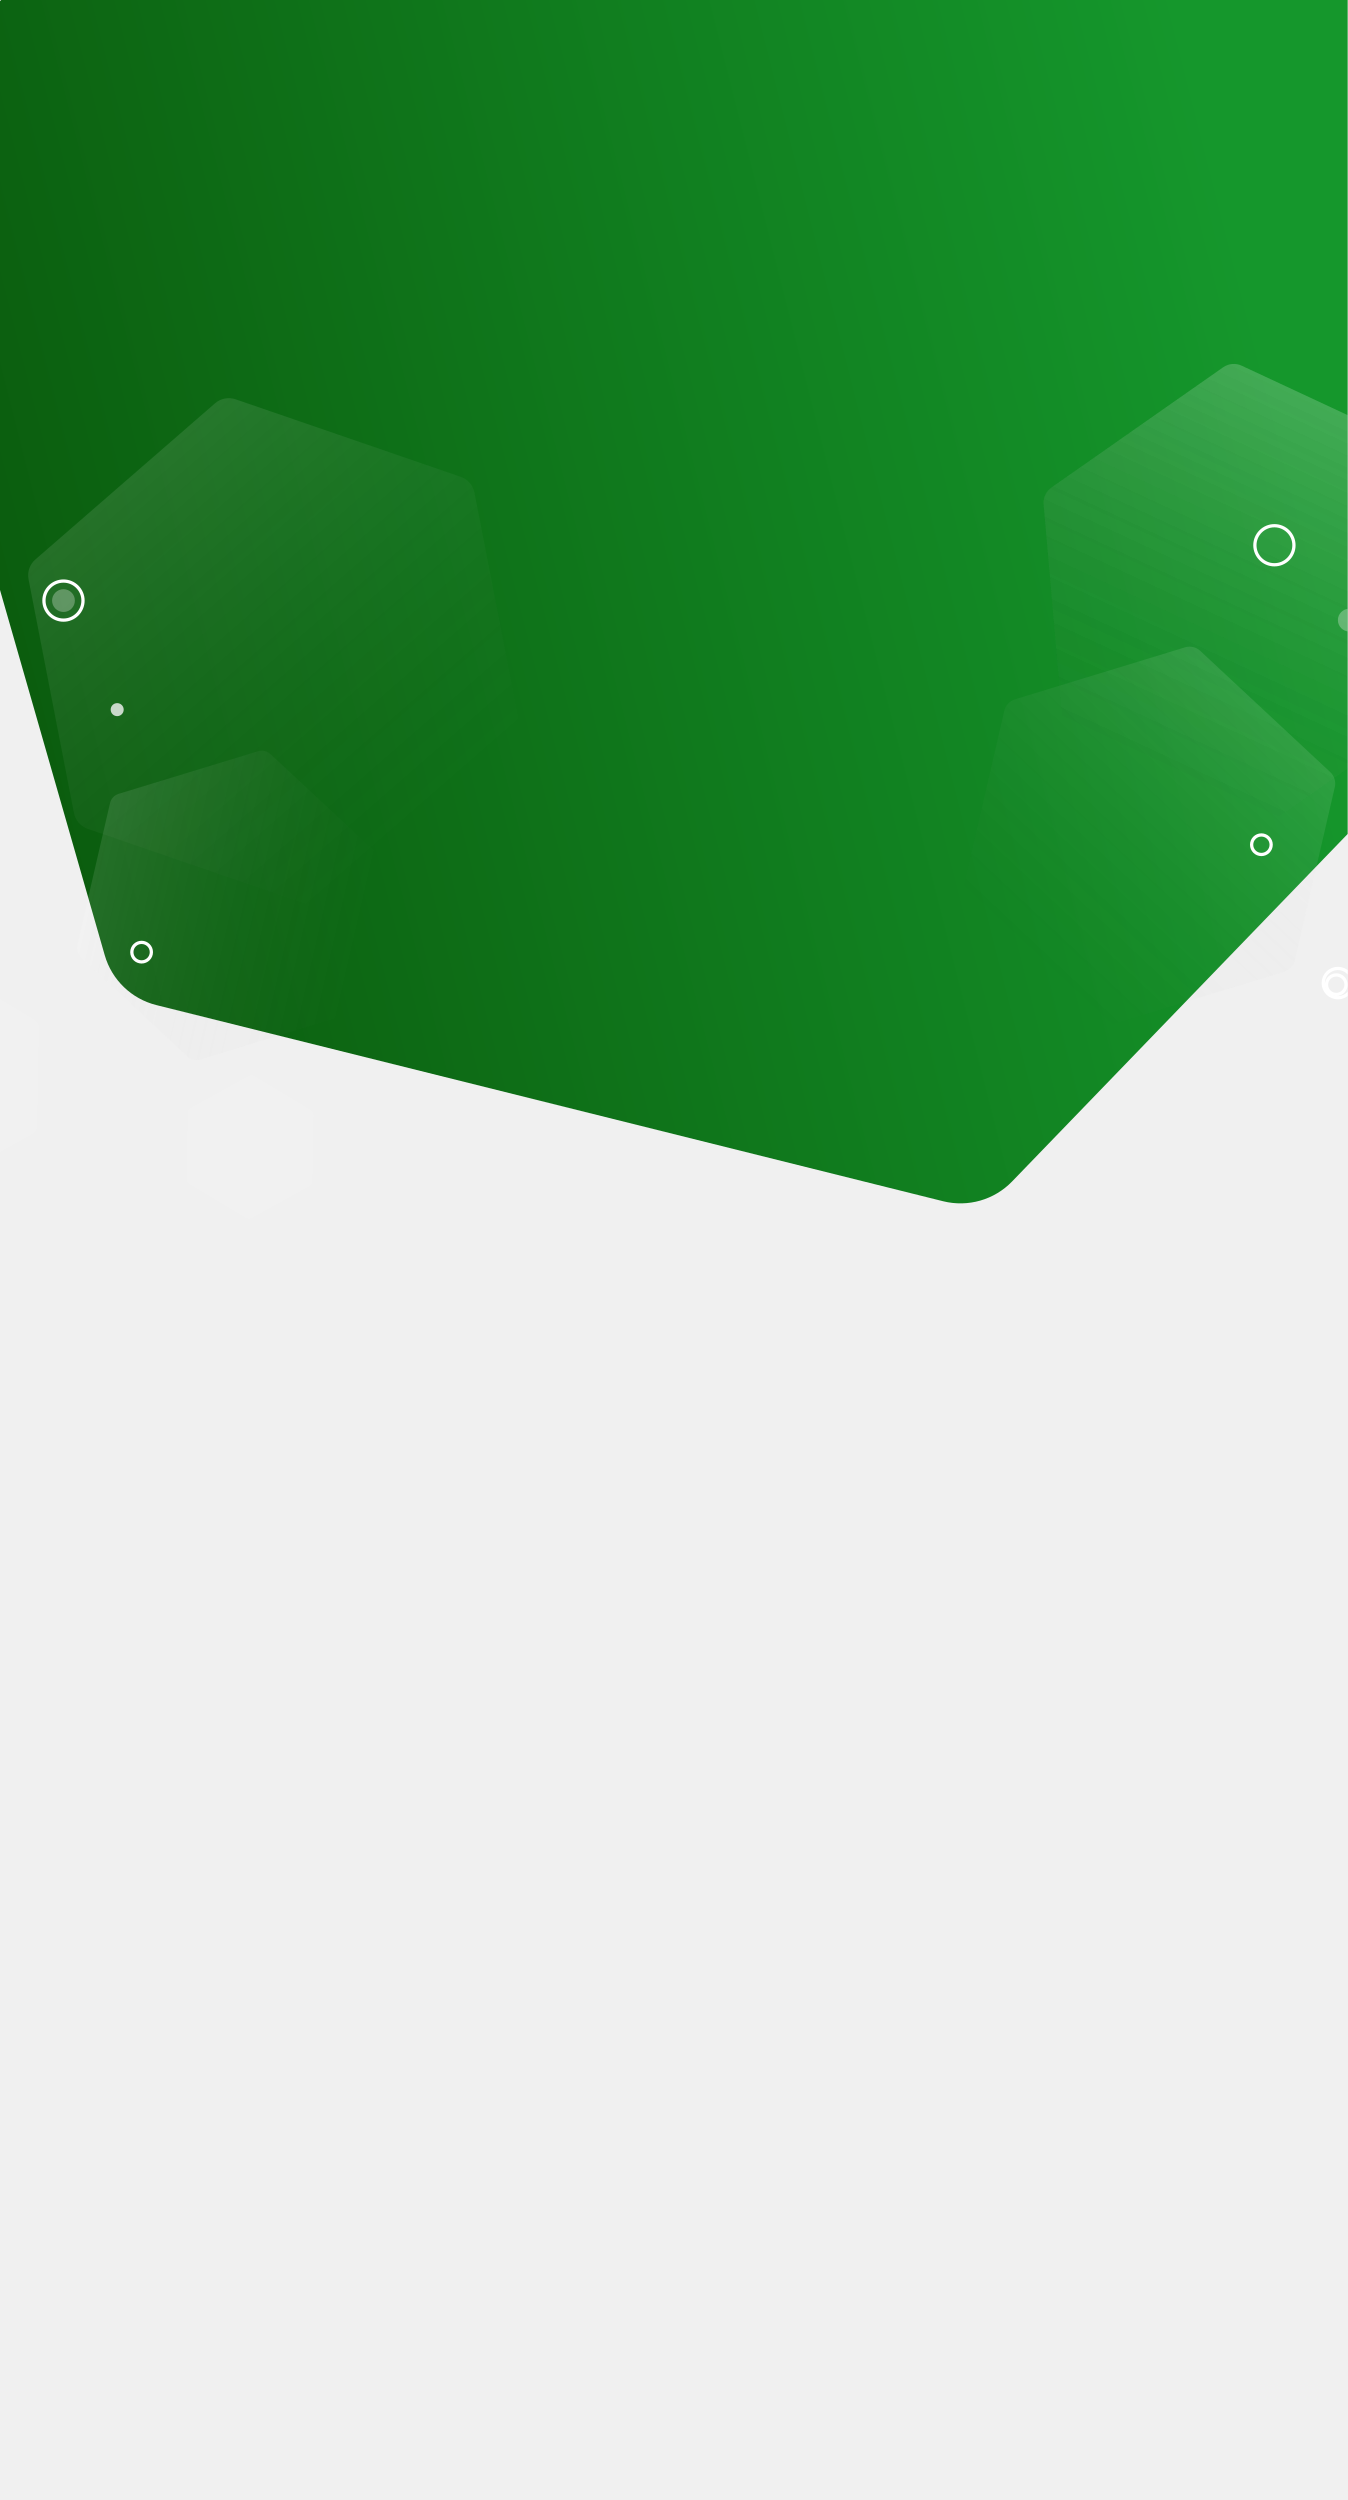
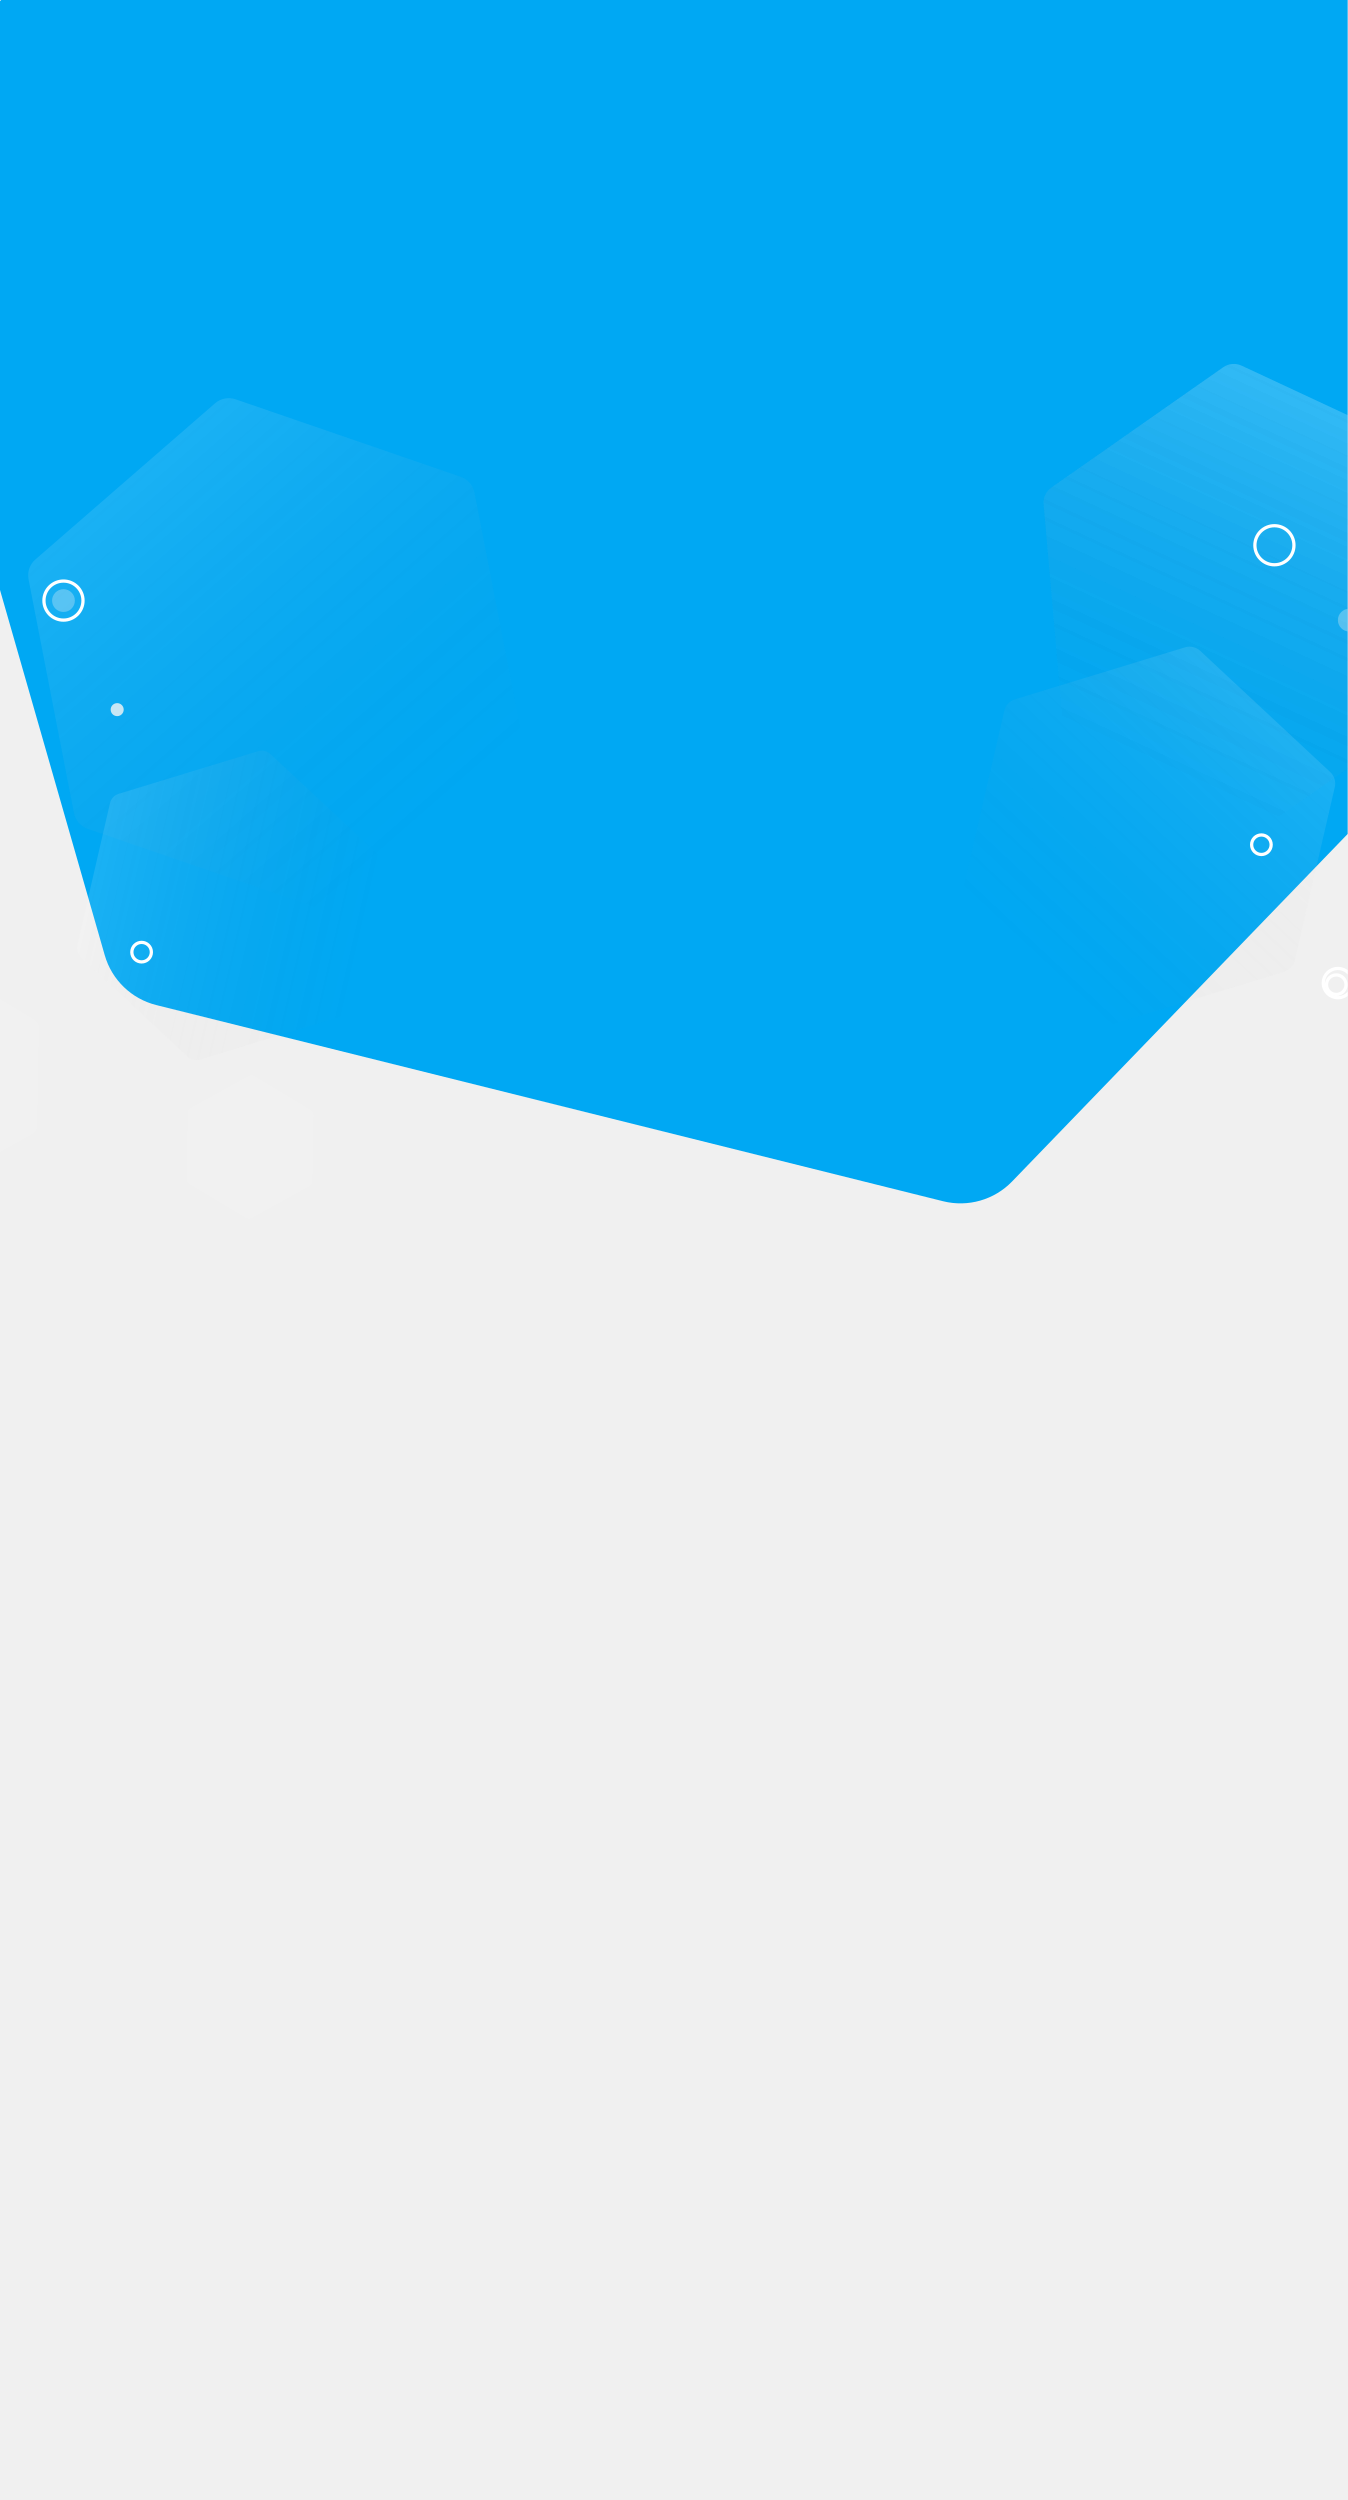
<svg xmlns="http://www.w3.org/2000/svg" width="414" height="768" viewBox="0 0 414 768">
  <defs>
    <linearGradient id="linear-gradient" x1="0.44" y1="-0.264" x2="0.395" y2="0.832" gradientUnits="objectBoundingBox">
      <stop offset="0" stop-color="#084b05" />
      <stop offset="1" stop-color="#15972c" />
    </linearGradient>
    <linearGradient id="linear-gradient-2" x1="0.5" x2="0.5" y2="1" gradientUnits="objectBoundingBox">
      <stop offset="0" stop-color="#fff" stop-opacity="0.102" />
      <stop offset="1" stop-color="gray" stop-opacity="0" />
    </linearGradient>
    <linearGradient id="linear-gradient-5" x1="0.5" x2="0.5" y2="1" gradientUnits="objectBoundingBox">
      <stop offset="0" stop-color="#fff" stop-opacity="0.102" />
      <stop offset="1" stop-color="#fff" stop-opacity="0.102" />
    </linearGradient>
    <clipPath id="clip-Artboard_2">
      <rect width="414" height="768" />
    </clipPath>
  </defs>
  <g id="Artboard_2" data-name="Artboard – 2" clip-path="url(#clip-Artboard_2)">
-     <path id="Path_72977" data-name="Path 72977" d="M836.152,180h-249.1a22.034,22.034,0,0,0-19.083,11.018L443.421,406.743a22.035,22.035,0,0,0,0,22.035L567.971,644.5a22.034,22.034,0,0,0,19.083,11.018h249.1A22.034,22.034,0,0,0,855.235,644.5l124.55-215.726a22.035,22.035,0,0,0,0-22.035L855.235,191.018A22.034,22.034,0,0,0,836.152,180Z" transform="translate(20.966 907.38) rotate(-106)" fill="url(#linear-gradient)" />
+     <path id="Path_72977" data-name="Path 72977" d="M836.152,180h-249.1a22.034,22.034,0,0,0-19.083,11.018L443.421,406.743a22.035,22.035,0,0,0,0,22.035L567.971,644.5a22.034,22.034,0,0,0,19.083,11.018h249.1A22.034,22.034,0,0,0,855.235,644.5l124.55-215.726a22.035,22.035,0,0,0,0-22.035L855.235,191.018A22.034,22.034,0,0,0,836.152,180Z" transform="translate(20.966 907.38) rotate(-106)" fill="#00A8F3" />
    <g id="Group_40819" data-name="Group 40819" transform="translate(15587.765 -1638.853)">
      <path id="Path_71687" data-name="Path 71687" d="M102.267,0H37.886a5.7,5.7,0,0,0-4.932,2.848L.763,58.6a5.7,5.7,0,0,0,0,5.7l32.191,55.756a5.7,5.7,0,0,0,4.932,2.848h64.381a5.7,5.7,0,0,0,4.932-2.848L139.389,64.3a5.7,5.7,0,0,0,0-5.7L107.2,2.848A5.7,5.7,0,0,0,102.267,0Z" transform="translate(-15240.68 1735.177) rotate(25)" fill="url(#linear-gradient-2)" />
      <path id="Path_71425" data-name="Path 71425" d="M116.12,0h-73.1a6.466,6.466,0,0,0-5.6,3.233L.866,66.541a6.467,6.467,0,0,0,0,6.467l36.551,63.308a6.466,6.466,0,0,0,5.6,3.233h73.1a6.466,6.466,0,0,0,5.6-3.233l36.551-63.308a6.466,6.466,0,0,0,0-6.467L121.72,3.233A6.466,6.466,0,0,0,116.12,0Z" transform="translate(-15609.356 1838.94) rotate(-41)" fill="url(#linear-gradient-2)" />
      <path id="Path_71428" data-name="Path 71428" d="M71.041,0H26.318a3.956,3.956,0,0,0-3.426,1.978L.53,40.71a3.956,3.956,0,0,0,0,3.956L22.892,83.4a3.956,3.956,0,0,0,3.426,1.978H71.041A3.956,3.956,0,0,0,74.467,83.4L96.829,44.666a3.956,3.956,0,0,0,0-3.956L74.467,1.978A3.956,3.956,0,0,0,71.041,0Z" transform="matrix(0.225, -0.974, 0.974, 0.225, -15569.955, 1954.79)" fill="url(#linear-gradient-2)" />
      <path id="Path_71429" data-name="Path 71429" d="M48.2,0H17.855a2.684,2.684,0,0,0-2.324,1.342L.36,27.62a2.684,2.684,0,0,0,0,2.684L15.531,56.581a2.684,2.684,0,0,0,2.324,1.342H48.2a2.684,2.684,0,0,0,2.324-1.342L65.694,30.3a2.684,2.684,0,0,0,0-2.684L50.523,1.342A2.684,2.684,0,0,0,48.2,0Z" transform="translate(-15647.962 1959.871) rotate(-29)" opacity="0.6" fill="url(#linear-gradient-5)" />
      <path id="Path_71431" data-name="Path 71431" d="M25.234,0H9.348A1.405,1.405,0,0,0,8.131.7L.188,14.46a1.405,1.405,0,0,0,0,1.405L8.131,29.622a1.405,1.405,0,0,0,1.217.7H25.234a1.405,1.405,0,0,0,1.217-.7l7.943-13.757a1.405,1.405,0,0,0,0-1.405L26.45.7A1.405,1.405,0,0,0,25.234,0Z" transform="translate(-15159.197 1874.926) rotate(6)" opacity="0.6" fill="url(#linear-gradient-5)" />
      <path id="Path_71430" data-name="Path 71430" d="M32.171,0H11.918a1.792,1.792,0,0,0-1.552.9L.24,18.436a1.792,1.792,0,0,0,0,1.792l10.127,17.54a1.792,1.792,0,0,0,1.552.9H32.171a1.791,1.791,0,0,0,1.552-.9l10.127-17.54a1.791,1.791,0,0,0,0-1.792L33.723.9A1.791,1.791,0,0,0,32.171,0Z" transform="translate(-15539.589 1984.984) rotate(-29)" opacity="0.6" fill="url(#linear-gradient-5)" />
      <path id="Path_71426" data-name="Path 71426" d="M102.267,0H37.886a5.7,5.7,0,0,0-4.932,2.848L.763,58.6a5.7,5.7,0,0,0,0,5.7l32.191,55.756a5.7,5.7,0,0,0,4.932,2.848h64.381a5.7,5.7,0,0,0,4.932-2.848L139.389,64.3a5.7,5.7,0,0,0,0-5.7L107.2,2.848A5.7,5.7,0,0,0,102.267,0Z" transform="translate(-15240.68 1735.177) rotate(25)" fill="url(#linear-gradient-2)" />
      <path id="Path_71427" data-name="Path 71427" d="M86.7,0H32.12a4.828,4.828,0,0,0-4.182,2.414L.647,49.685a4.829,4.829,0,0,0,0,4.828l27.292,47.271A4.828,4.828,0,0,0,32.12,104.2H86.7a4.828,4.828,0,0,0,4.182-2.414l27.292-47.271a4.828,4.828,0,0,0,0-4.828L90.886,2.414A4.828,4.828,0,0,0,86.7,0Z" transform="translate(-15242.533 1816.898) rotate(43)" fill="url(#linear-gradient-2)" />
      <g id="Ellipse_3924" data-name="Ellipse 3924" transform="translate(-15202.765 1799.853)" fill="none" stroke="#fff" stroke-width="1">
        <circle cx="6.5" cy="6.5" r="6.5" stroke="none" />
        <circle cx="6.5" cy="6.5" r="6" fill="none" />
      </g>
      <g id="Ellipse_3925" data-name="Ellipse 3925" transform="translate(-15574.765 1816.853)" fill="none" stroke="#fff" stroke-width="1">
        <circle cx="6.5" cy="6.5" r="6.5" stroke="none" />
        <circle cx="6.5" cy="6.5" r="6" fill="none" />
      </g>
      <circle id="Ellipse_3926" data-name="Ellipse 3926" cx="3.5" cy="3.5" r="3.5" transform="translate(-15571.765 1819.853)" fill="#f5f5f5" opacity="0.3" />
      <circle id="Ellipse_3932" data-name="Ellipse 3932" cx="3.5" cy="3.5" r="3.5" transform="translate(-15176.765 1825.853)" fill="#f5f5f5" opacity="0.3" />
      <circle id="Ellipse_3933" data-name="Ellipse 3933" cx="2" cy="2" r="2" transform="translate(-15163.765 1912.853)" fill="#fff" opacity="0.8" />
      <circle id="Ellipse_3935" data-name="Ellipse 3935" cx="2" cy="2" r="2" transform="translate(-15553.765 1854.853)" fill="#f5f5f5" opacity="0.8" />
      <g id="Ellipse_3930" data-name="Ellipse 3930" transform="translate(-15181.765 1935.853)" fill="none" stroke="#fff" stroke-width="1">
        <circle cx="5" cy="5" r="5" stroke="none" />
        <circle cx="5" cy="5" r="4.5" fill="none" />
      </g>
      <g id="Ellipse_3929" data-name="Ellipse 3929" transform="translate(-15180.765 1937.853)" fill="none" stroke="#fff" stroke-width="1">
        <circle cx="3.5" cy="3.5" r="3.5" stroke="none" />
        <circle cx="3.5" cy="3.5" r="3" fill="none" />
      </g>
      <g id="Ellipse_3927" data-name="Ellipse 3927" transform="translate(-15547.765 1927.853)" fill="none" stroke="#fff" stroke-width="1">
        <circle cx="3.5" cy="3.5" r="3.5" stroke="none" />
        <circle cx="3.5" cy="3.5" r="3" fill="none" />
      </g>
      <g id="Ellipse_3931" data-name="Ellipse 3931" transform="translate(-15203.765 1894.853)" fill="none" stroke="#fff" stroke-width="1">
        <circle cx="3.5" cy="3.5" r="3.5" stroke="none" />
        <circle cx="3.5" cy="3.5" r="3" fill="none" />
      </g>
    </g>
  </g>
</svg>
